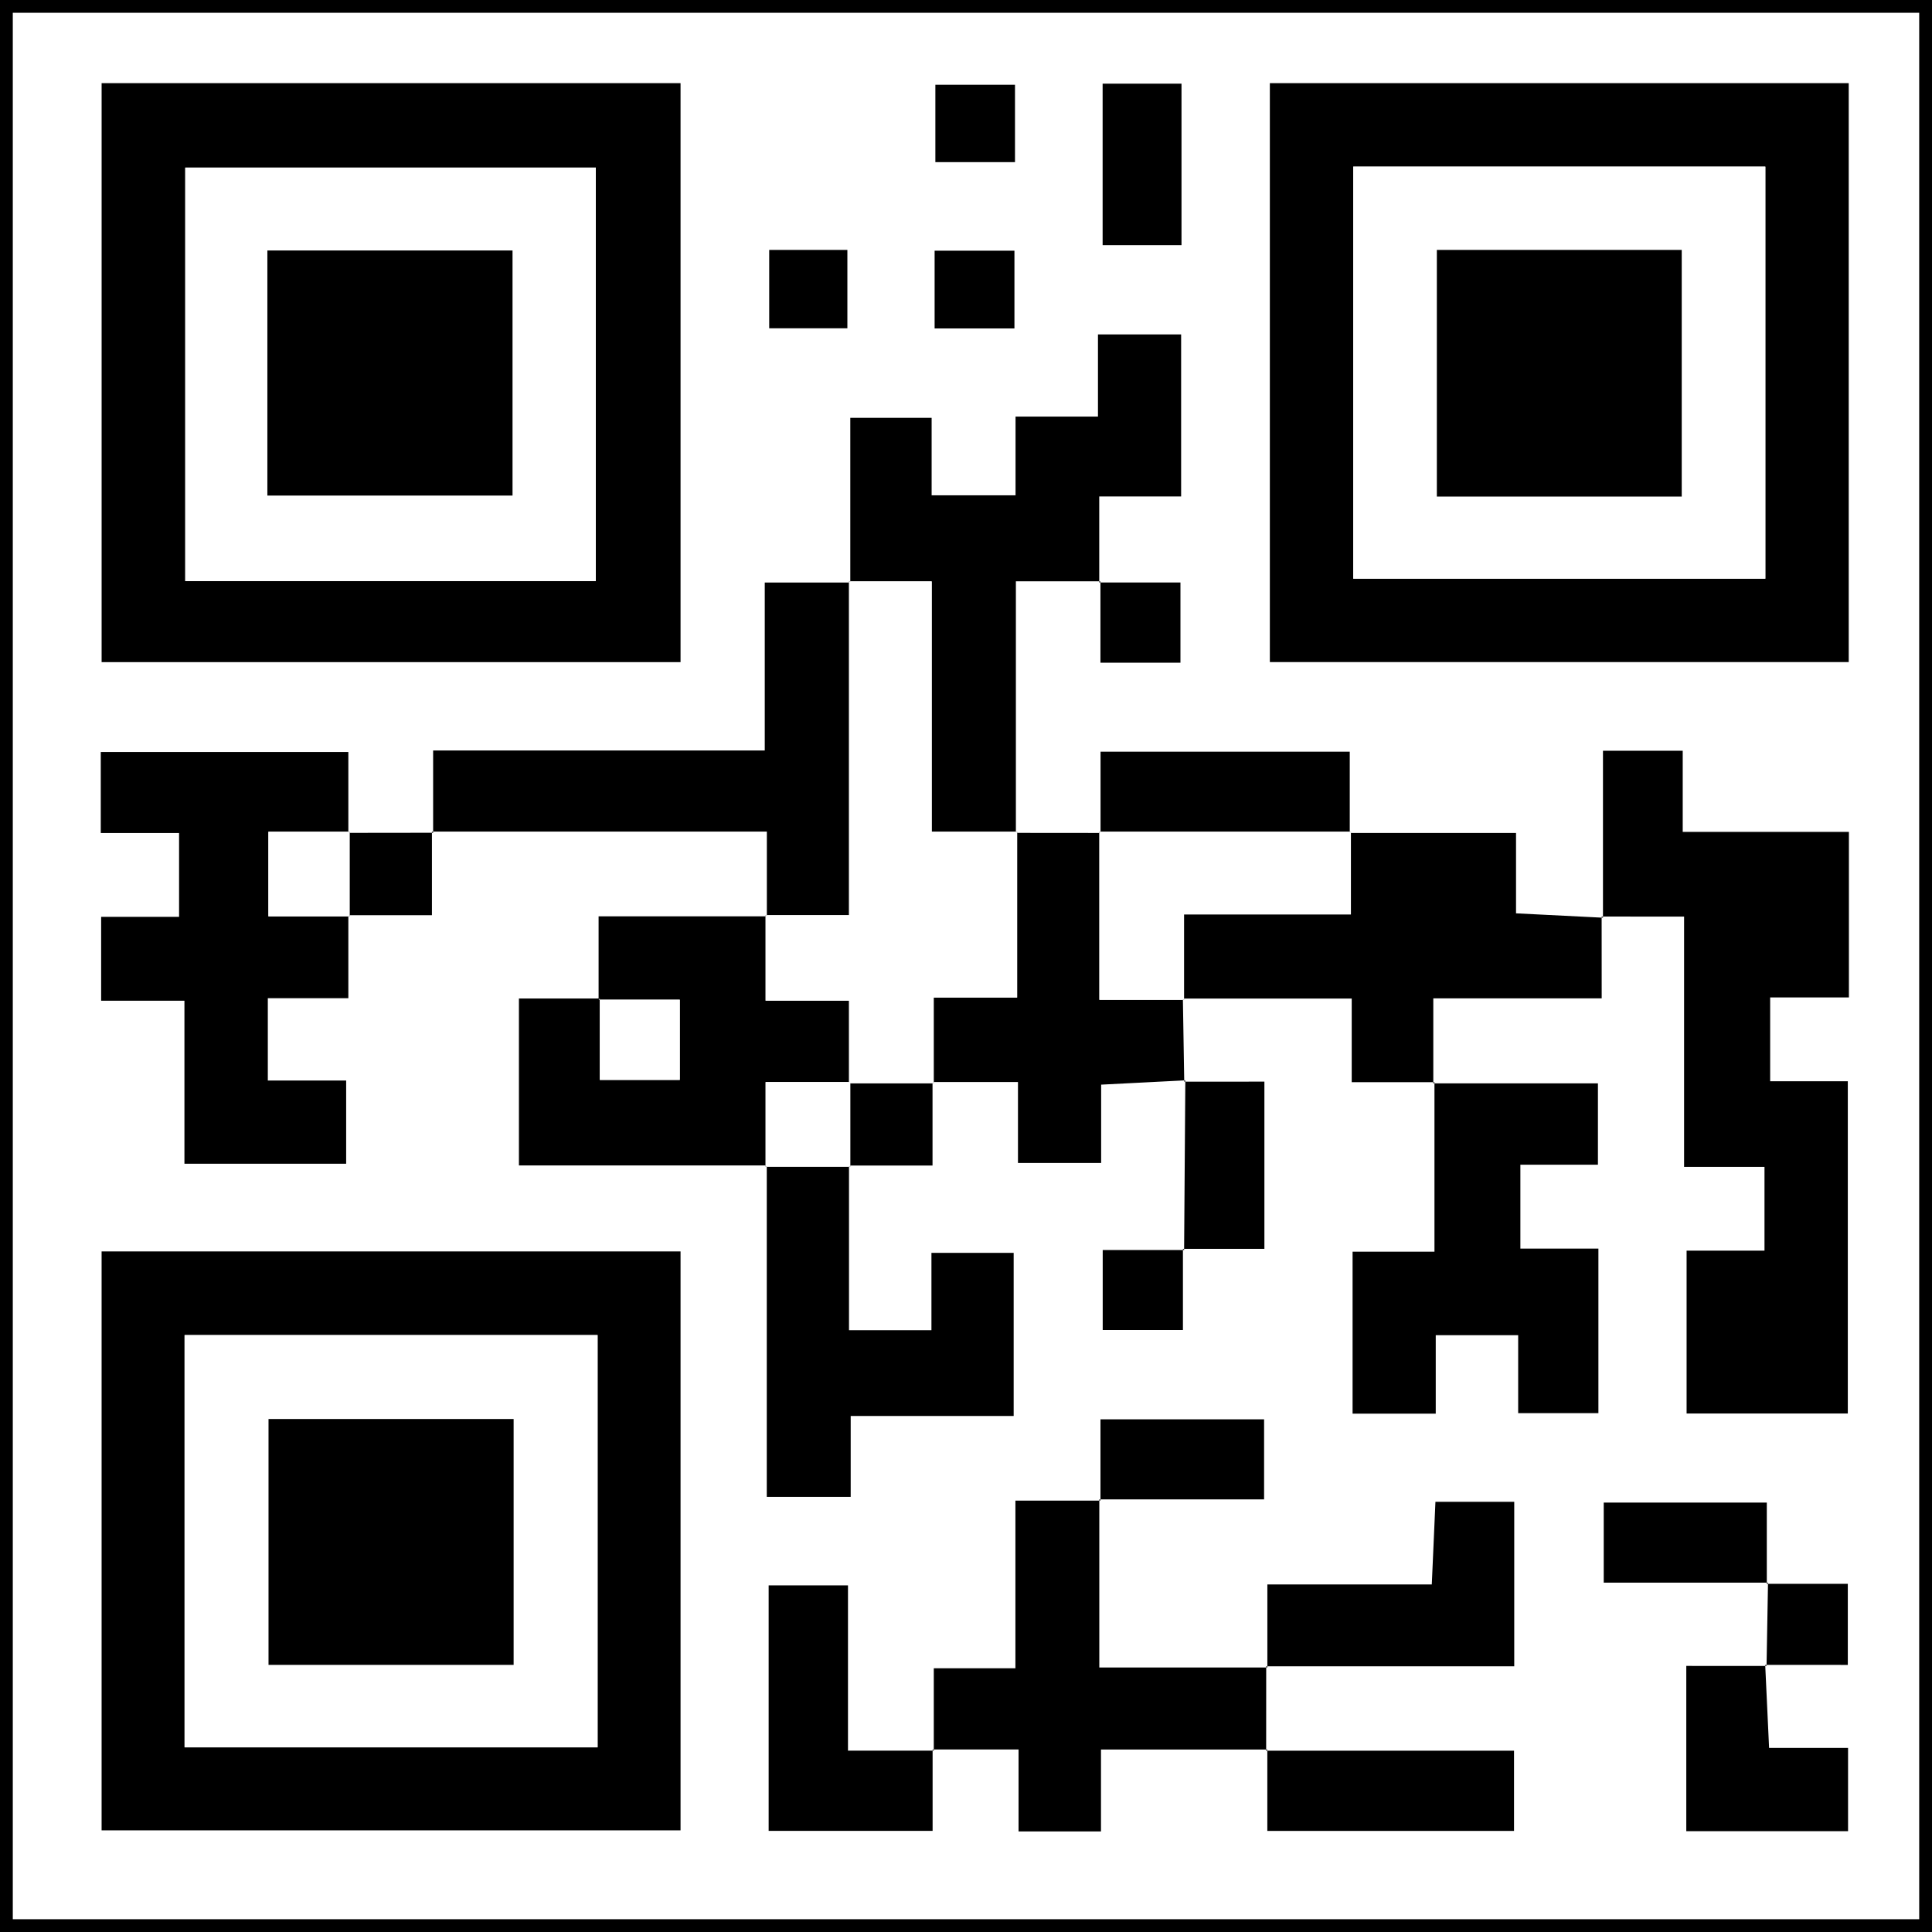
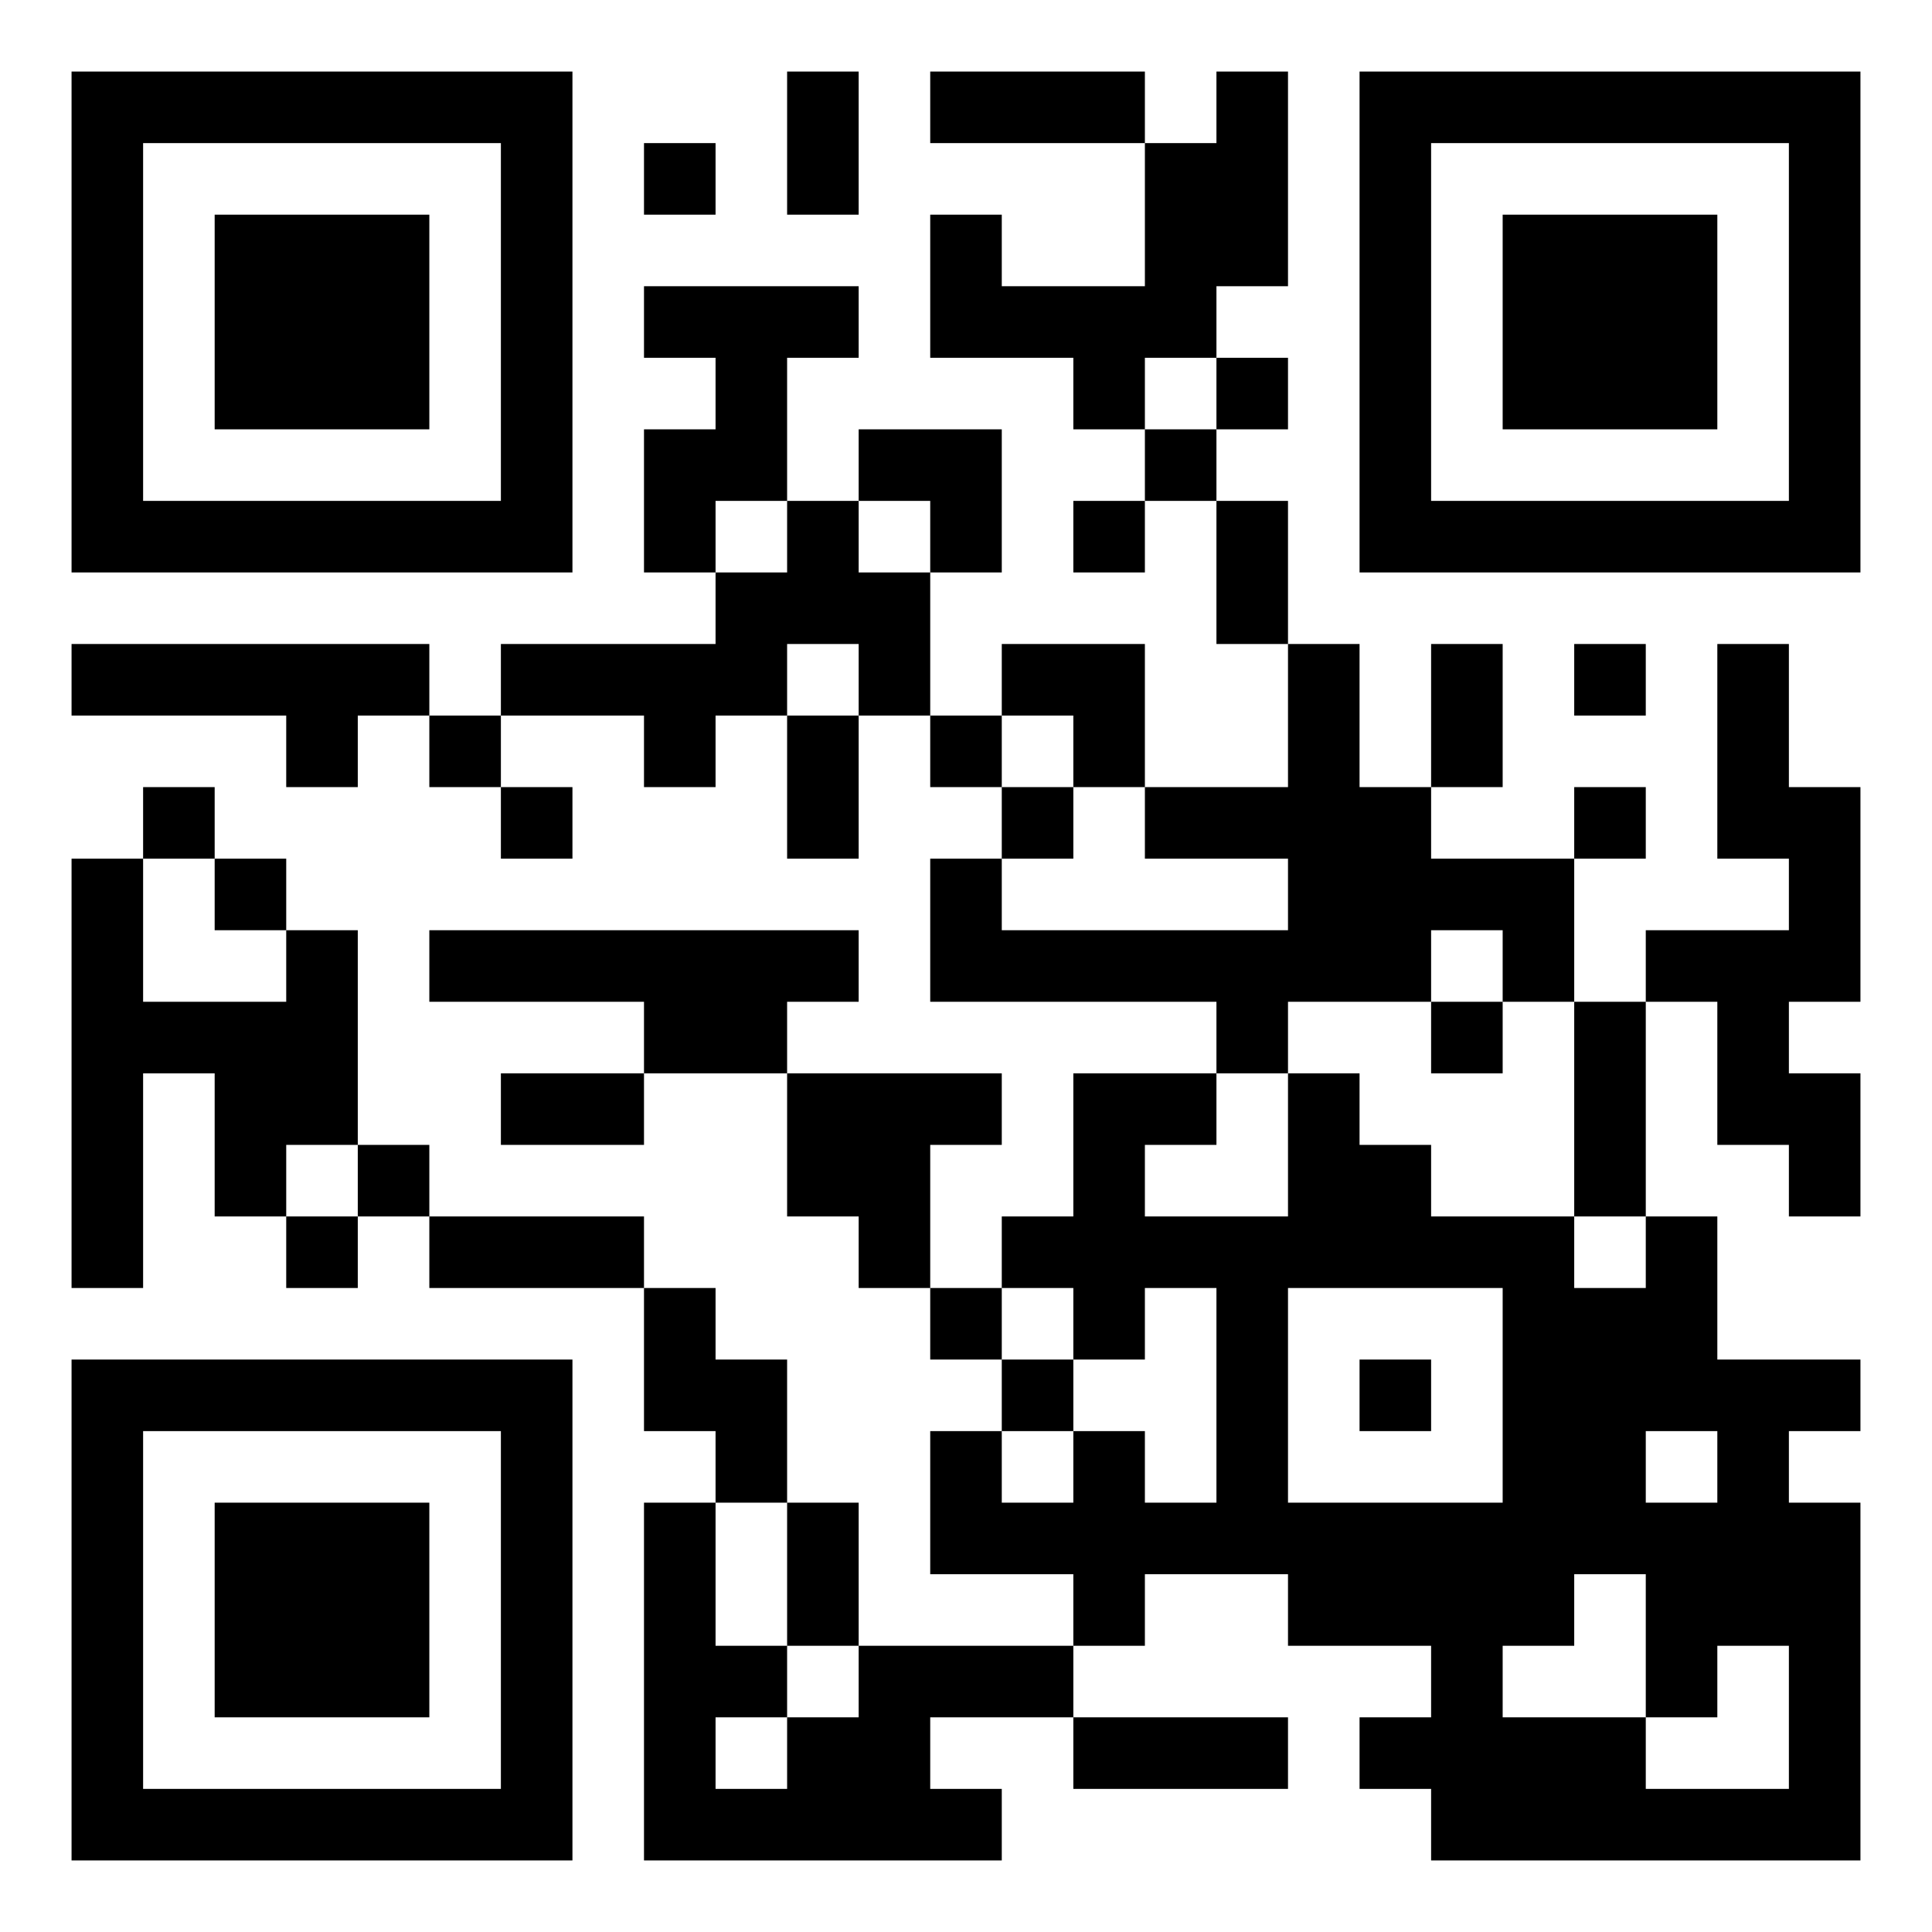
- <svg xmlns="http://www.w3.org/2000/svg" version="1.1" id="Layer_1" x="0px" y="0px" viewBox="0 0 151 151" style="enable-background:new 0 0 151 151;" xml:space="preserve">
-   <g>
-     <path style="fill:#FFFFFF;stroke:#000000;stroke-miterlimit:10;" d="M0.5,0.5c0,50,0,100,0,150c50,0,100,0,150,0c0-50,0-100,0-150   C100.5,0.5,50.5,0.5,0.5,0.5z" />
-     <path d="M7.942,6.501c15.179,0,30.127,0,45.248,0c0,15.091,0,30.039,0,45.248c-14.964,0-29.99,0-45.248,0   C7.942,36.812,7.942,21.787,7.942,6.501z M46.568,45.417c0-10.777,0-21.529,0-32.319c-10.786,0-21.463,0-32.088,0   c0,10.899,0,21.576,0,32.319C25.251,45.417,35.773,45.417,46.568,45.417z" />
-     <path d="M99.248,6.5c15.174,0,30.122,0,45.244,0c0,15.089,0,30.037,0,45.248c-14.959,0-29.984,0-45.244,0   C99.248,36.816,99.248,21.791,99.248,6.5z M105.767,13.024c0,10.935,0,21.612,0,32.204c10.909,0,21.587,0,32.207,0   c0-10.86,0-21.46,0-32.204C127.202,13.024,116.602,13.024,105.767,13.024z" />
-     <path d="M7.941,97.806c15.181,0,30.129,0,45.249,0c0,15.092,0,30.04,0,45.248c-14.966,0-29.992,0-45.249,0   C7.941,128.115,7.941,113.091,7.941,97.806z M46.705,104.348c-10.969,0-21.569,0-32.278,0c0,10.843,0,21.519,0,32.221   c10.873,0,21.55,0,32.278,0C46.705,125.746,46.705,115.146,46.705,104.348z" />
-     <path d="M125.284,71.727c0-4.302,0-8.603,0-13.049c2.059,0,3.972,0,6.233,0c0,2.002,0,4.002,0,6.339c4.501,0,8.67,0,12.989,0   c0,4.426,0,8.508,0,12.941c-1.966,0-3.963,0-6.155,0c0,2.336,0,4.326,0,6.548c1.982,0,3.903,0,6.069,0c0,8.728,0,17.233,0,25.969   c-4.084,0-8.243,0-12.6,0c0-4.174,0-8.334,0-12.728c2.021,0,3.936,0,6.088,0c0-2.215,0-4.205,0-6.548c-1.961,0-3.955,0-6.284,0   c0-6.679,0-13.019,0-19.56c-2.371,0-4.405,0-6.443-0.004C125.176,71.633,125.284,71.727,125.284,71.727z" />
-     <path d="M86.007,45.433c-2.048,0-4.096,0-6.608,0c0,6.717,0,13.19,0,19.663l0.096-0.089c-2.121,0-4.243,0-6.676,0   c0-6.696,0-13.025,0-19.565c-2.37,0-4.414,0-6.458,0l0.096,0.089c0-4.22,0-8.44,0-12.873c2.14,0,4.13,0,6.357,0   c0,1.965,0,3.886,0,6.056c2.218,0,4.21,0,6.558,0c0-1.93,0-3.927,0-6.153c2.258,0,4.176,0,6.442,0c0-2.215,0-4.212,0-6.424   c2.334,0,4.326,0,6.5,0c0,4.135,0,8.221,0,12.664c-1.924,0-3.919,0-6.4,0c0,2.465,0,4.594,0,6.724L86.007,45.433z" />
-     <path d="M27.226,71.53c0,2.047,0,4.095,0,6.487c-2.129,0-4.125,0-6.294,0c0,2.253,0,4.169,0,6.435c1.912,0,3.907,0,6.123,0   c0,2.33,0,4.32,0,6.502c-4.113,0-8.198,0-12.64,0c0-4.064,0-8.23,0-12.742c-2.333,0-4.328,0-6.51,0c0-2.338,0-4.329,0-6.554   c2.018,0,3.938,0,6.091,0c0-2.215,0-4.206,0-6.55c-1.969,0-3.965,0-6.12,0c0-2.256,0-4.173,0-6.334c6.293,0,12.629,0,19.35,0   c0,2.071,0,4.197,0,6.323l0.096-0.089c-2.121,0-4.241,0-6.343,0c0,2.436,0,4.42,0,6.613c2.263,0,4.303,0,6.343,0L27.226,71.53z" />
-     <path d="M33.852,65.088c0-2.042,0-4.084,0-6.433c8.607,0,17.096,0,25.92,0c0-4.45,0-8.607,0-13.124c2.444,0,4.565,0,6.685,0   l-0.096-0.089c0,8.648,0,17.296,0,26.087c-2.424,0-4.473,0-6.522,0l0.096,0.089c0-2.049,0-4.099,0-6.622c-8.884,0-17.53,0-26.176,0   L33.852,65.088z" />
-     <path d="M112.023,84.671c4.219,0,8.438,0,12.867,0c0,2.142,0,4.131,0,6.359c-1.978,0-3.895,0-6.061,0c0,2.218,0,4.21,0,6.557   c1.937,0,3.933,0,6.098,0c0,4.432,0,8.518,0,12.862c-1.938,0-3.926,0-6.271,0c0-1.929,0-3.925,0-6.092c-2.257,0-4.174,0-6.442,0   c0,1.924,0,3.921,0,6.132c-2.333,0-4.324,0-6.5,0c0-4.136,0-8.222,0-12.663c1.925,0,3.918,0,6.4,0c0-4.644,0-8.946,0-13.247   L112.023,84.671z" />
-     <path d="M59.929,91.089c-6.378,0-12.756,0-19.371,0c0-4.256,0-8.409,0-13.047c2.075,0,4.197,0,6.32,0c0,2.118,0,4.235,0,6.362   c2.336,0,4.316,0,6.253,0c0-2.202,0-4.183,0-6.27c-2.269,0-4.308,0-6.346,0c0-2.048,0-4.096,0-6.517c4.546,0,8.848,0,13.151,0   l-0.096-0.089c0,2.121,0,4.241,0,6.681c2.432,0,4.42,0,6.522,0c0,2.373,0,4.413,0,6.454l0.091-0.091c-2.131,0-4.262,0-6.613,0   c0,2.517,0,4.565,0,6.613L59.929,91.089z" />
-     <path d="M112.116,84.579c-2.044,0-4.089,0-6.469,0c0-2.109,0-4.105,0-6.533c-4.62,0-8.908,0-13.197,0l0.089,0.096   c0-2.12,0-4.24,0-6.676c4.52,0,8.679,0,13.043,0c0-2.373,0-4.415,0-6.458l-0.089,0.096c4.264,0,8.527,0,12.996,0   c0,2.168,0,4.067,0,6.28c2.387,0.119,4.587,0.228,6.791,0.341c0.004,0.003-0.104-0.091-0.1-0.087   c0.004,2.029,0.004,4.054,0.004,6.39c-4.451,0-8.597,0-13.161,0c0,2.413,0,4.529,0,6.645L112.116,84.579z" />
-     <path d="M66.356,91.095c0,4.217,0,8.434,0,12.868c2.23,0,4.218,0,6.443,0c0-1.95,0-3.865,0-6.042c2.213,0,4.202,0,6.427,0   c0,4.067,0,8.23,0,12.746c-4.18,0-8.348,0-12.738,0c0,2.259,0,4.174,0,6.323c-2.216,0-4.206,0-6.559,0c0-8.62,0-17.261,0-25.901   l-0.089,0.096c2.204,0,4.408,0,6.613,0L66.356,91.095z" />
-     <path d="M72.982,136.827c0-2.037,0-4.073,0-6.439c2.091,0,4.076,0,6.38,0c0-4.468,0-8.616,0-13.104c2.42,0,4.534,0,6.649,0   l-0.092-0.093c0,4.217,0,8.433,0,13.136c4.544,0,8.84,0,13.136,0l-0.092-0.093c-0.001,2.199-0.002,4.397-0.003,6.596l0.093-0.092   c-4.218,0-8.436,0-13.003,0c0,2.246,0,4.239,0,6.402c-2.258,0-4.175,0-6.442,0c0-1.925,0-3.921,0-6.405c-2.459,0-4.588,0-6.717,0   L72.982,136.827z" />
-     <path d="M92.646,84.436c-2.125,0.109-4.251,0.218-6.583,0.337c0,2.059,0,3.966,0,6.12c-2.194,0-4.175,0-6.501,0   c0-1.906,0-3.892,0-6.326c-2.437,0-4.557,0-6.677,0l0.089,0.096c0-2.123,0-4.246,0-6.696c2.345,0,4.338,0,6.522,0   c0-4.548,0-8.754,0-12.96L79.4,65.096c2.205,0.002,4.411,0.004,6.616,0.006l-0.089-0.096c0,4.302,0,8.604,0,13.134   c2.514,0,4.563,0,6.613,0l-0.089-0.096c0.037,2.164,0.073,4.327,0.106,6.495C92.552,84.544,92.646,84.436,92.646,84.436z" />
-     <path d="M99.054,130.327c0-2.048,0-4.097,0-6.489c4.294,0,8.465,0,12.851,0c0.103-2.326,0.191-4.323,0.285-6.46   c2.096,0,4.011,0,6.159,0c0,4.155,0,8.317,0,12.855c-6.455,0-12.921,0-19.387,0L99.054,130.327z" />
-     <path d="M72.89,136.735c0,2.048,0,4.096,0,6.361c-4.297,0-8.459,0-12.814,0c0-6.366,0-12.695,0-19.187c2.024,0,3.938,0,6.2,0   c0,4.128,0,8.298,0,12.919c2.452,0,4.58,0,6.707,0L72.89,136.735z" />
-     <path d="M86.016,65.103c0-2.045,0-4.091,0-6.353c6.452,0,12.777,0,19.477,0c0,2.108,0,4.231,0,6.353l0.089-0.096   c-6.552,0-13.104,0-19.656,0L86.016,65.103z" />
-     <path d="M137.964,130.117c0.096,2.05,0.191,4.1,0.303,6.496c1.961,0,3.953,0,6.172,0c0,2.327,0,4.316,0,6.505   c-4.159,0-8.317,0-12.643,0c0-4.261,0-8.42,0-12.914c2.201,0,4.235,0,6.272,0.004C138.072,130.211,137.964,130.117,137.964,130.117   z" />
-     <path d="M98.958,136.83c6.376,0,12.752,0,19.374,0c0,2.083,0,4.067,0,6.27c-6.261,0-12.583,0-19.281,0c0-2.118,0-4.24,0-6.362   L98.958,136.83z" />
-     <path d="M92.343,6.539c0,4.22,0,8.298,0,12.619c-1.983,0-3.968,0-6.165,0c0-4.12,0-8.278,0-12.619   C88.14,6.539,90.051,6.539,92.343,6.539z" />
-     <path d="M86.01,117.283c0-2.043,0-4.085,0-6.353c4.266,0,8.417,0,12.788,0c0,1.953,0,3.934,0,6.26c-4.309,0-8.595,0-12.881,0   L86.01,117.283z" />
-     <path d="M92.547,97.697c0.031-4.417,0.061-8.835,0.095-13.256c0.003-0.004-0.091,0.104-0.087,0.1   c2.028-0.004,4.052-0.004,6.267-0.004c0,4.448,0,8.587,0,13.068c-2.143,0-4.255,0-6.367,0L92.547,97.697z" />
-     <path d="M138.181,123.694c-4.199,0-8.399,0-12.838,0c0-2.076,0-4.057,0-6.256c4.096,0,8.243,0,12.746,0c0,2.116,0,4.232,0,6.348   L138.181,123.694z" />
-     <path d="M85.915,45.526c2.038,0,4.077,0,6.346,0c0,2.088,0,4.07,0,6.27c-1.937,0-3.917,0-6.253,0c0-2.127,0-4.244,0-6.362   C86.007,45.433,85.915,45.526,85.915,45.526z" />
-     <path d="M73.047,25.672c0-2.069,0-3.977,0-6.079c2.101,0,4.086,0,6.239,0c0,2.005,0,3.916,0,6.079   C77.351,25.672,75.367,25.672,73.047,25.672z" />
-     <path d="M60.119,19.534c2.117,0,4.026,0,6.11,0c0,2.035,0,3.946,0,6.123c-1.9,0-3.885,0-6.11,0   C60.119,23.791,60.119,21.806,60.119,19.534z" />
-     <path d="M92.455,97.604c0,2.038,0,4.076,0,6.346c-2.088,0-4.07,0-6.27,0c0-1.936,0-3.916,0-6.253c2.127,0,4.244,0,6.362,0   L92.455,97.604z" />
-     <path d="M79.329,6.622c0,2.025,0,3.933,0,6.049c-2.069,0-4.055,0-6.223,0c0-1.96,0-3.871,0-6.049   C75.001,6.622,76.983,6.622,79.329,6.622z" />
-     <path d="M33.759,64.995c0,2.092,0,4.184,0,6.535c-2.351,0-4.442,0-6.533,0l0.096,0.089c0-2.204,0-4.408,0-6.613l-0.096,0.089   c2.209-0.003,4.417-0.005,6.626-0.008L33.759,64.995z" />
-     <path d="M138.089,123.787c2.028,0,4.055,0,6.331,0c0,2.044,0,4.014,0,6.337c-2.068,0-4.257,0-6.451-0.003   c-0.004-0.003,0.104,0.091,0.1,0.087c0.035-2.173,0.075-4.343,0.114-6.513C138.181,123.694,138.089,123.787,138.089,123.787z" />
-     <path d="M72.884,84.567c0,2.049,0,4.099,0,6.528c-2.266,0-4.397,0-6.528,0l0.096,0.089c0-2.204,0-4.408,0-6.613l-0.091,0.091   c2.204,0,4.408,0,6.613,0L72.884,84.567z" />
-     <path style="fill:#FFFFFF;" d="M46.568,45.417c-10.795,0-21.317,0-32.088,0c0-10.743,0-21.421,0-32.319c10.624,0,21.301,0,32.088,0   C46.568,23.888,46.568,34.64,46.568,45.417z M20.897,38.733c6.597,0,12.927,0,19.161,0c0-6.567,0-12.898,0-19.157   c-6.516,0-12.769,0-19.161,0C20.897,26.002,20.897,32.254,20.897,38.733z" />
-     <path style="fill:#FFFFFF;" d="M105.767,13.024c10.836,0,21.436,0,32.207,0c0,10.744,0,21.345,0,32.204c-10.62,0-21.298,0-32.207,0   C105.767,34.636,105.767,23.959,105.767,13.024z M112.3,19.535c0,6.623,0,12.954,0,19.276c6.495,0,12.747,0,19.14,0   c0-6.485,0-12.813,0-19.276C125.005,19.535,118.753,19.535,112.3,19.535z" />
-     <path style="fill:#FFFFFF;" d="M46.705,104.348c0,10.798,0,21.398,0,32.221c-10.729,0-21.406,0-32.278,0   c0-10.701,0-21.378,0-32.221C25.136,104.348,35.736,104.348,46.705,104.348z M40.144,130.123c0-6.633,0-12.885,0-19.215   c-6.506,0-12.835,0-19.157,0c0,6.537,0,12.866,0,19.215C27.473,130.123,33.725,130.123,40.144,130.123z" />
-     <path style="fill:#FFFFFF;" d="M72.974,84.663c-2.204,0-4.408,0-6.613,0c0-2.04,0-4.081,0-6.454c-2.102,0-4.09,0-6.522,0   c0-2.439,0-4.56,0-6.681c2.049,0,4.098,0,6.522,0c0-8.791,0-17.439,0-26.087c2.044,0,4.088,0,6.458,0c0,6.54,0,12.869,0,19.565   c2.434,0,4.555,0,6.676,0c0,4.206,0,8.413,0,12.96c-2.184,0-4.176,0-6.522,0C72.974,80.417,72.974,82.54,72.974,84.663z" />
-     <path style="fill:#FFFFFF;" d="M27.321,65.007c0,2.204,0,4.408,0,6.613c-2.04,0-4.08,0-6.343,0c0-2.192,0-4.176,0-6.613   C23.08,65.007,25.201,65.007,27.321,65.007z" />
-     <path style="fill:#FFFFFF;" d="M46.784,78.134c2.038,0,4.077,0,6.346,0c0,2.087,0,4.067,0,6.27c-1.937,0-3.917,0-6.253,0   c0-2.127,0-4.245,0-6.362L46.784,78.134z" />
-     <path style="fill:#FFFFFF;" d="M66.452,84.572c0,2.204,0,4.408,0,6.613c-2.204,0-4.408,0-6.613,0c0-2.048,0-4.096,0-6.613   C62.19,84.572,64.321,84.572,66.452,84.572z" />
-     <path style="fill:#FFFFFF;" d="M85.926,65.007c6.552,0,13.104,0,19.656,0c0,2.043,0,4.085,0,6.458c-4.364,0-8.523,0-13.043,0   c0,2.437,0,4.556,0,6.676c-2.049,0-4.099,0-6.613,0C85.926,73.611,85.926,69.309,85.926,65.007z" />
-     <path d="M20.897,38.733c0-6.479,0-12.731,0-19.157c6.392,0,12.645,0,19.161,0c0,6.26,0,12.591,0,19.157   C33.825,38.733,27.495,38.733,20.897,38.733z" />
-     <path d="M112.3,19.535c6.453,0,12.705,0,19.14,0c0,6.462,0,12.791,0,19.276c-6.393,0-12.645,0-19.14,0   C112.3,32.488,112.3,26.158,112.3,19.535z" />
-     <path d="M40.144,130.123c-6.419,0-12.671,0-19.157,0c0-6.348,0-12.678,0-19.215c6.322,0,12.651,0,19.157,0   C40.144,117.238,40.144,123.49,40.144,130.123z" />
+ <svg xmlns="http://www.w3.org/2000/svg" version="1.1" width="270" height="270">
+   <rect style="fill:rgb(255, 255, 255);fill-opacity:1" x="0" y="0" width="270" height="270" />
+   <g id="elements">
+     <path style="fill:rgb(0, 0, 0)" d="M 10,10 l 10,0 0,10 -10,0 z M 20,10 l 10,0 0,10 -10,0 z M 30,10 l 10,0 0,10 -10,0 z M 40,10 l 10,0 0,10 -10,0 z M 50,10 l 10,0 0,10 -10,0 z M 60,10 l 10,0 0,10 -10,0 z M 70,10 l 10,0 0,10 -10,0 z M 110,10 l 10,0 0,10 -10,0 z M 130,10 l 10,0 0,10 -10,0 z M 140,10 l 10,0 0,10 -10,0 z M 150,10 l 10,0 0,10 -10,0 z M 170,10 l 10,0 0,10 -10,0 z M 190,10 l 10,0 0,10 -10,0 z M 200,10 l 10,0 0,10 -10,0 z M 210,10 l 10,0 0,10 -10,0 z M 220,10 l 10,0 0,10 -10,0 z M 230,10 l 10,0 0,10 -10,0 z M 240,10 l 10,0 0,10 -10,0 z M 250,10 l 10,0 0,10 -10,0 z M 10,20 l 10,0 0,10 -10,0 z M 70,20 l 10,0 0,10 -10,0 z M 90,20 l 10,0 0,10 -10,0 z M 110,20 l 10,0 0,10 -10,0 z M 160,20 l 10,0 0,10 -10,0 z M 170,20 l 10,0 0,10 -10,0 z M 190,20 l 10,0 0,10 -10,0 z M 250,20 l 10,0 0,10 -10,0 z M 10,30 l 10,0 0,10 -10,0 z M 30,30 l 10,0 0,10 -10,0 z M 40,30 l 10,0 0,10 -10,0 z M 50,30 l 10,0 0,10 -10,0 z M 70,30 l 10,0 0,10 -10,0 z M 130,30 l 10,0 0,10 -10,0 z M 160,30 l 10,0 0,10 -10,0 z M 170,30 l 10,0 0,10 -10,0 z M 190,30 l 10,0 0,10 -10,0 z M 210,30 l 10,0 0,10 -10,0 z M 220,30 l 10,0 0,10 -10,0 z M 230,30 l 10,0 0,10 -10,0 z M 250,30 l 10,0 0,10 -10,0 z M 10,40 l 10,0 0,10 -10,0 z M 30,40 l 10,0 0,10 -10,0 z M 40,40 l 10,0 0,10 -10,0 z M 50,40 l 10,0 0,10 -10,0 z M 70,40 l 10,0 0,10 -10,0 z M 90,40 l 10,0 0,10 -10,0 z M 100,40 l 10,0 0,10 -10,0 z M 110,40 l 10,0 0,10 -10,0 z M 130,40 l 10,0 0,10 -10,0 z M 140,40 l 10,0 0,10 -10,0 z M 150,40 l 10,0 0,10 -10,0 z M 160,40 l 10,0 0,10 -10,0 z M 190,40 l 10,0 0,10 -10,0 z M 210,40 l 10,0 0,10 -10,0 z M 220,40 l 10,0 0,10 -10,0 z M 230,40 l 10,0 0,10 -10,0 z M 250,40 l 10,0 0,10 -10,0 z M 10,50 l 10,0 0,10 -10,0 z M 30,50 l 10,0 0,10 -10,0 z M 40,50 l 10,0 0,10 -10,0 z M 50,50 l 10,0 0,10 -10,0 z M 70,50 l 10,0 0,10 -10,0 z M 100,50 l 10,0 0,10 -10,0 z M 150,50 l 10,0 0,10 -10,0 z M 170,50 l 10,0 0,10 -10,0 z M 190,50 l 10,0 0,10 -10,0 z M 210,50 l 10,0 0,10 -10,0 z M 220,50 l 10,0 0,10 -10,0 z M 230,50 l 10,0 0,10 -10,0 z M 250,50 l 10,0 0,10 -10,0 z M 10,60 l 10,0 0,10 -10,0 z M 70,60 l 10,0 0,10 -10,0 z M 90,60 l 10,0 0,10 -10,0 z M 100,60 l 10,0 0,10 -10,0 z M 120,60 l 10,0 0,10 -10,0 z M 130,60 l 10,0 0,10 -10,0 z M 160,60 l 10,0 0,10 -10,0 z M 190,60 l 10,0 0,10 -10,0 z M 250,60 l 10,0 0,10 -10,0 z M 10,70 l 10,0 0,10 -10,0 z M 20,70 l 10,0 0,10 -10,0 z M 30,70 l 10,0 0,10 -10,0 z M 40,70 l 10,0 0,10 -10,0 z M 50,70 l 10,0 0,10 -10,0 z M 60,70 l 10,0 0,10 -10,0 z M 70,70 l 10,0 0,10 -10,0 z M 90,70 l 10,0 0,10 -10,0 z M 110,70 l 10,0 0,10 -10,0 z M 130,70 l 10,0 0,10 -10,0 z M 150,70 l 10,0 0,10 -10,0 z M 170,70 l 10,0 0,10 -10,0 z M 190,70 l 10,0 0,10 -10,0 z M 200,70 l 10,0 0,10 -10,0 z M 210,70 l 10,0 0,10 -10,0 z M 220,70 l 10,0 0,10 -10,0 z M 230,70 l 10,0 0,10 -10,0 z M 240,70 l 10,0 0,10 -10,0 z M 250,70 l 10,0 0,10 -10,0 z M 100,80 l 10,0 0,10 -10,0 z M 110,80 l 10,0 0,10 -10,0 z M 120,80 l 10,0 0,10 -10,0 z M 170,80 l 10,0 0,10 -10,0 z M 10,90 l 10,0 0,10 -10,0 z M 20,90 l 10,0 0,10 -10,0 z M 30,90 l 10,0 0,10 -10,0 z M 40,90 l 10,0 0,10 -10,0 z M 50,90 l 10,0 0,10 -10,0 z M 70,90 l 10,0 0,10 -10,0 z M 80,90 l 10,0 0,10 -10,0 z M 90,90 l 10,0 0,10 -10,0 z M 100,90 l 10,0 0,10 -10,0 z M 120,90 l 10,0 0,10 -10,0 z M 140,90 l 10,0 0,10 -10,0 z M 150,90 l 10,0 0,10 -10,0 z M 180,90 l 10,0 0,10 -10,0 z M 200,90 l 10,0 0,10 -10,0 z M 220,90 l 10,0 0,10 -10,0 z M 240,90 l 10,0 0,10 -10,0 z M 40,100 l 10,0 0,10 -10,0 z M 60,100 l 10,0 0,10 -10,0 z M 90,100 l 10,0 0,10 -10,0 z M 110,100 l 10,0 0,10 -10,0 z M 130,100 l 10,0 0,10 -10,0 z M 150,100 l 10,0 0,10 -10,0 z M 180,100 l 10,0 0,10 -10,0 z M 200,100 l 10,0 0,10 -10,0 z M 240,100 l 10,0 0,10 -10,0 z M 20,110 l 10,0 0,10 -10,0 z M 70,110 l 10,0 0,10 -10,0 z M 110,110 l 10,0 0,10 -10,0 z M 140,110 l 10,0 0,10 -10,0 z M 160,110 l 10,0 0,10 -10,0 z M 170,110 l 10,0 0,10 -10,0 z M 180,110 l 10,0 0,10 -10,0 z M 190,110 l 10,0 0,10 -10,0 z M 220,110 l 10,0 0,10 -10,0 z M 240,110 l 10,0 0,10 -10,0 z M 250,110 l 10,0 0,10 -10,0 z M 10,120 l 10,0 0,10 -10,0 z M 30,120 l 10,0 0,10 -10,0 z M 130,120 l 10,0 0,10 -10,0 z M 180,120 l 10,0 0,10 -10,0 z M 190,120 l 10,0 0,10 -10,0 z M 200,120 l 10,0 0,10 -10,0 z M 210,120 l 10,0 0,10 -10,0 z M 250,120 l 10,0 0,10 -10,0 z M 10,130 l 10,0 0,10 -10,0 z M 40,130 l 10,0 0,10 -10,0 z M 60,130 l 10,0 0,10 -10,0 z M 70,130 l 10,0 0,10 -10,0 z M 80,130 l 10,0 0,10 -10,0 z M 90,130 l 10,0 0,10 -10,0 z M 100,130 l 10,0 0,10 -10,0 z M 110,130 l 10,0 0,10 -10,0 z M 130,130 l 10,0 0,10 -10,0 z M 140,130 l 10,0 0,10 -10,0 z M 150,130 l 10,0 0,10 -10,0 z M 160,130 l 10,0 0,10 -10,0 z M 170,130 l 10,0 0,10 -10,0 z M 180,130 l 10,0 0,10 -10,0 z M 190,130 l 10,0 0,10 -10,0 z M 210,130 l 10,0 0,10 -10,0 z M 230,130 l 10,0 0,10 -10,0 z M 240,130 l 10,0 0,10 -10,0 z M 250,130 l 10,0 0,10 -10,0 z M 10,140 l 10,0 0,10 -10,0 z M 20,140 l 10,0 0,10 -10,0 z M 30,140 l 10,0 0,10 -10,0 z M 40,140 l 10,0 0,10 -10,0 z M 90,140 l 10,0 0,10 -10,0 z M 100,140 l 10,0 0,10 -10,0 z M 170,140 l 10,0 0,10 -10,0 z M 200,140 l 10,0 0,10 -10,0 z M 220,140 l 10,0 0,10 -10,0 z M 240,140 l 10,0 0,10 -10,0 z M 10,150 l 10,0 0,10 -10,0 z M 30,150 l 10,0 0,10 -10,0 z M 40,150 l 10,0 0,10 -10,0 z M 70,150 l 10,0 0,10 -10,0 z M 80,150 l 10,0 0,10 -10,0 z M 110,150 l 10,0 0,10 -10,0 z M 120,150 l 10,0 0,10 -10,0 z M 130,150 l 10,0 0,10 -10,0 z M 150,150 l 10,0 0,10 -10,0 z M 160,150 l 10,0 0,10 -10,0 z M 180,150 l 10,0 0,10 -10,0 z M 220,150 l 10,0 0,10 -10,0 z M 240,150 l 10,0 0,10 -10,0 z M 250,150 l 10,0 0,10 -10,0 z M 10,160 l 10,0 0,10 -10,0 z M 30,160 l 10,0 0,10 -10,0 z M 50,160 l 10,0 0,10 -10,0 z M 110,160 l 10,0 0,10 -10,0 z M 120,160 l 10,0 0,10 -10,0 z M 150,160 l 10,0 0,10 -10,0 z M 180,160 l 10,0 0,10 -10,0 z M 190,160 l 10,0 0,10 -10,0 z M 220,160 l 10,0 0,10 -10,0 z M 250,160 l 10,0 0,10 -10,0 z M 10,170 l 10,0 0,10 -10,0 z M 40,170 l 10,0 0,10 -10,0 z M 60,170 l 10,0 0,10 -10,0 z M 70,170 l 10,0 0,10 -10,0 z M 80,170 l 10,0 0,10 -10,0 z M 120,170 l 10,0 0,10 -10,0 z M 140,170 l 10,0 0,10 -10,0 z M 150,170 l 10,0 0,10 -10,0 z M 160,170 l 10,0 0,10 -10,0 z M 170,170 l 10,0 0,10 -10,0 z M 180,170 l 10,0 0,10 -10,0 z M 190,170 l 10,0 0,10 -10,0 z M 200,170 l 10,0 0,10 -10,0 z M 210,170 l 10,0 0,10 -10,0 z M 230,170 l 10,0 0,10 -10,0 z M 90,180 l 10,0 0,10 -10,0 z M 130,180 l 10,0 0,10 -10,0 z M 150,180 l 10,0 0,10 -10,0 z M 170,180 l 10,0 0,10 -10,0 z M 210,180 l 10,0 0,10 -10,0 z M 220,180 l 10,0 0,10 -10,0 z M 230,180 l 10,0 0,10 -10,0 z M 10,190 l 10,0 0,10 -10,0 z M 20,190 l 10,0 0,10 -10,0 z M 30,190 l 10,0 0,10 -10,0 z M 40,190 l 10,0 0,10 -10,0 z M 50,190 l 10,0 0,10 -10,0 z M 60,190 l 10,0 0,10 -10,0 z M 70,190 l 10,0 0,10 -10,0 z M 90,190 l 10,0 0,10 -10,0 z M 100,190 l 10,0 0,10 -10,0 z M 140,190 l 10,0 0,10 -10,0 z M 170,190 l 10,0 0,10 -10,0 z M 190,190 l 10,0 0,10 -10,0 z M 210,190 l 10,0 0,10 -10,0 z M 220,190 l 10,0 0,10 -10,0 z M 230,190 l 10,0 0,10 -10,0 z M 240,190 l 10,0 0,10 -10,0 z M 250,190 l 10,0 0,10 -10,0 z M 10,200 l 10,0 0,10 -10,0 z M 70,200 l 10,0 0,10 -10,0 z M 100,200 l 10,0 0,10 -10,0 z M 130,200 l 10,0 0,10 -10,0 z M 150,200 l 10,0 0,10 -10,0 z M 170,200 l 10,0 0,10 -10,0 z M 210,200 l 10,0 0,10 -10,0 z M 220,200 l 10,0 0,10 -10,0 z M 240,200 l 10,0 0,10 -10,0 z M 10,210 l 10,0 0,10 -10,0 z M 30,210 l 10,0 0,10 -10,0 z M 40,210 l 10,0 0,10 -10,0 z M 50,210 l 10,0 0,10 -10,0 z M 70,210 l 10,0 0,10 -10,0 z M 90,210 l 10,0 0,10 -10,0 z M 110,210 l 10,0 0,10 -10,0 z M 130,210 l 10,0 0,10 -10,0 z M 140,210 l 10,0 0,10 -10,0 z M 150,210 l 10,0 0,10 -10,0 z M 160,210 l 10,0 0,10 -10,0 z M 170,210 l 10,0 0,10 -10,0 z M 180,210 l 10,0 0,10 -10,0 z M 190,210 l 10,0 0,10 -10,0 z M 200,210 l 10,0 0,10 -10,0 z M 210,210 l 10,0 0,10 -10,0 z M 220,210 l 10,0 0,10 -10,0 z M 230,210 l 10,0 0,10 -10,0 z M 240,210 l 10,0 0,10 -10,0 z M 250,210 l 10,0 0,10 -10,0 z M 10,220 l 10,0 0,10 -10,0 z M 30,220 l 10,0 0,10 -10,0 z M 40,220 l 10,0 0,10 -10,0 z M 50,220 l 10,0 0,10 -10,0 z M 70,220 l 10,0 0,10 -10,0 z M 90,220 l 10,0 0,10 -10,0 z M 110,220 l 10,0 0,10 -10,0 z M 150,220 l 10,0 0,10 -10,0 z M 180,220 l 10,0 0,10 -10,0 z M 190,220 l 10,0 0,10 -10,0 z M 200,220 l 10,0 0,10 -10,0 z M 210,220 l 10,0 0,10 -10,0 z M 230,220 l 10,0 0,10 -10,0 z M 240,220 l 10,0 0,10 -10,0 z M 250,220 l 10,0 0,10 -10,0 z M 10,230 l 10,0 0,10 -10,0 z M 30,230 l 10,0 0,10 -10,0 z M 40,230 l 10,0 0,10 -10,0 z M 50,230 l 10,0 0,10 -10,0 z M 70,230 l 10,0 0,10 -10,0 z M 90,230 l 10,0 0,10 -10,0 z M 100,230 l 10,0 0,10 -10,0 z M 120,230 l 10,0 0,10 -10,0 z M 130,230 l 10,0 0,10 -10,0 z M 140,230 l 10,0 0,10 -10,0 z M 200,230 l 10,0 0,10 -10,0 z M 230,230 l 10,0 0,10 -10,0 z M 250,230 l 10,0 0,10 -10,0 z M 10,240 l 10,0 0,10 -10,0 z M 70,240 l 10,0 0,10 -10,0 z M 90,240 l 10,0 0,10 -10,0 z M 110,240 l 10,0 0,10 -10,0 z M 120,240 l 10,0 0,10 -10,0 z M 150,240 l 10,0 0,10 -10,0 z M 160,240 l 10,0 0,10 -10,0 z M 170,240 l 10,0 0,10 -10,0 z M 190,240 l 10,0 0,10 -10,0 z M 200,240 l 10,0 0,10 -10,0 z M 210,240 l 10,0 0,10 -10,0 z M 220,240 l 10,0 0,10 -10,0 z M 250,240 l 10,0 0,10 -10,0 z M 10,250 l 10,0 0,10 -10,0 z M 20,250 l 10,0 0,10 -10,0 z M 30,250 l 10,0 0,10 -10,0 z M 40,250 l 10,0 0,10 -10,0 z M 50,250 l 10,0 0,10 -10,0 z M 60,250 l 10,0 0,10 -10,0 z M 70,250 l 10,0 0,10 -10,0 z M 90,250 l 10,0 0,10 -10,0 z M 100,250 l 10,0 0,10 -10,0 z M 110,250 l 10,0 0,10 -10,0 z M 120,250 l 10,0 0,10 -10,0 z M 130,250 l 10,0 0,10 -10,0 z M 200,250 l 10,0 0,10 -10,0 z M 210,250 l 10,0 0,10 -10,0 z M 220,250 l 10,0 0,10 -10,0 z M 230,250 l 10,0 0,10 -10,0 z M 240,250 l 10,0 0,10 -10,0 z M 250,250 l 10,0 0,10 -10,0 z " />
  </g>
</svg>
